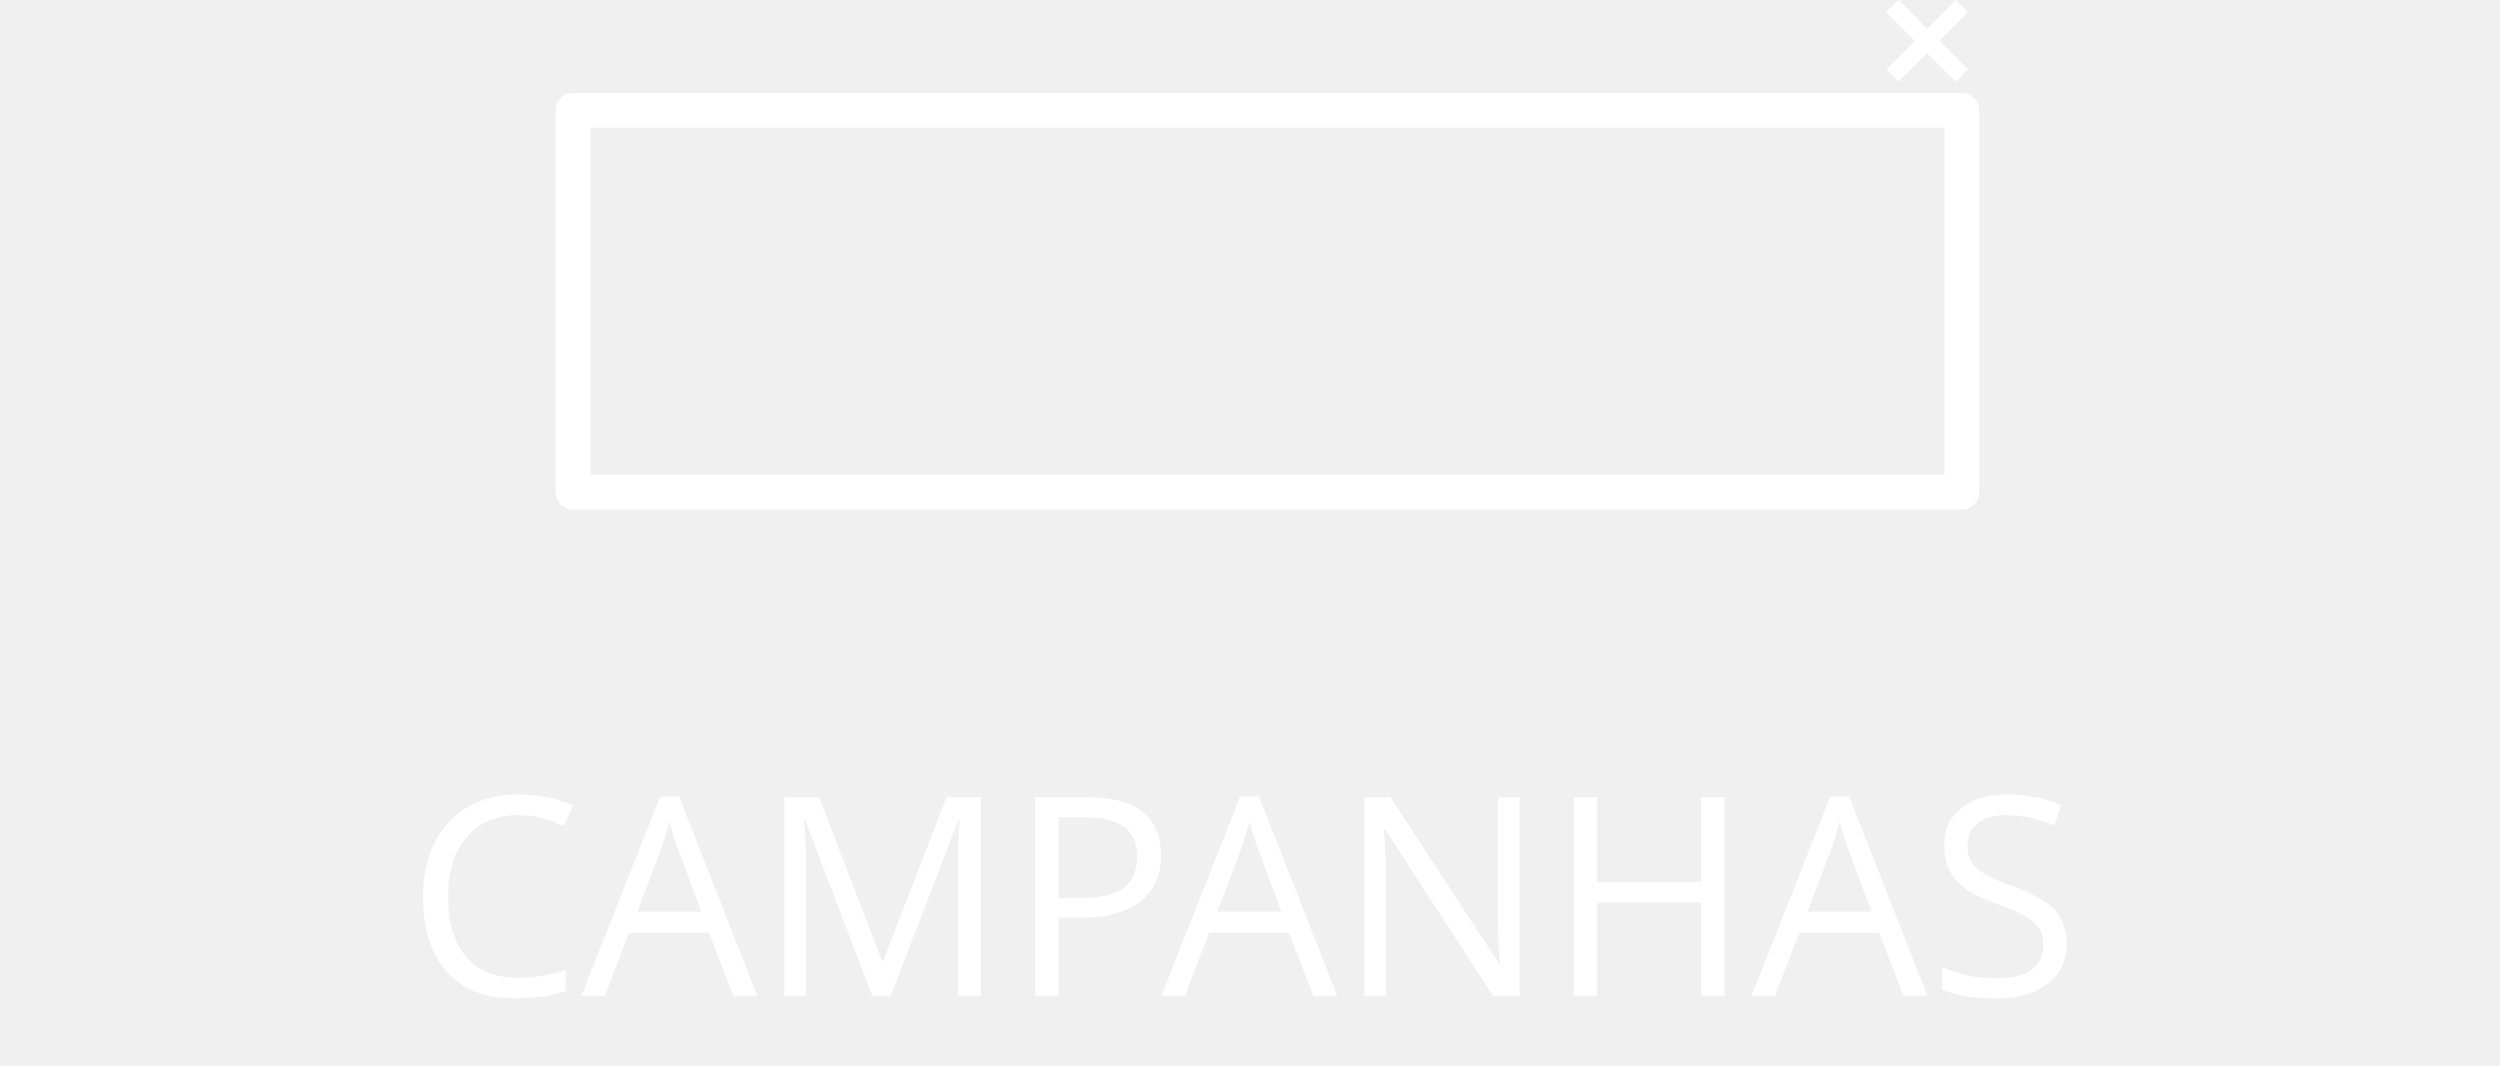
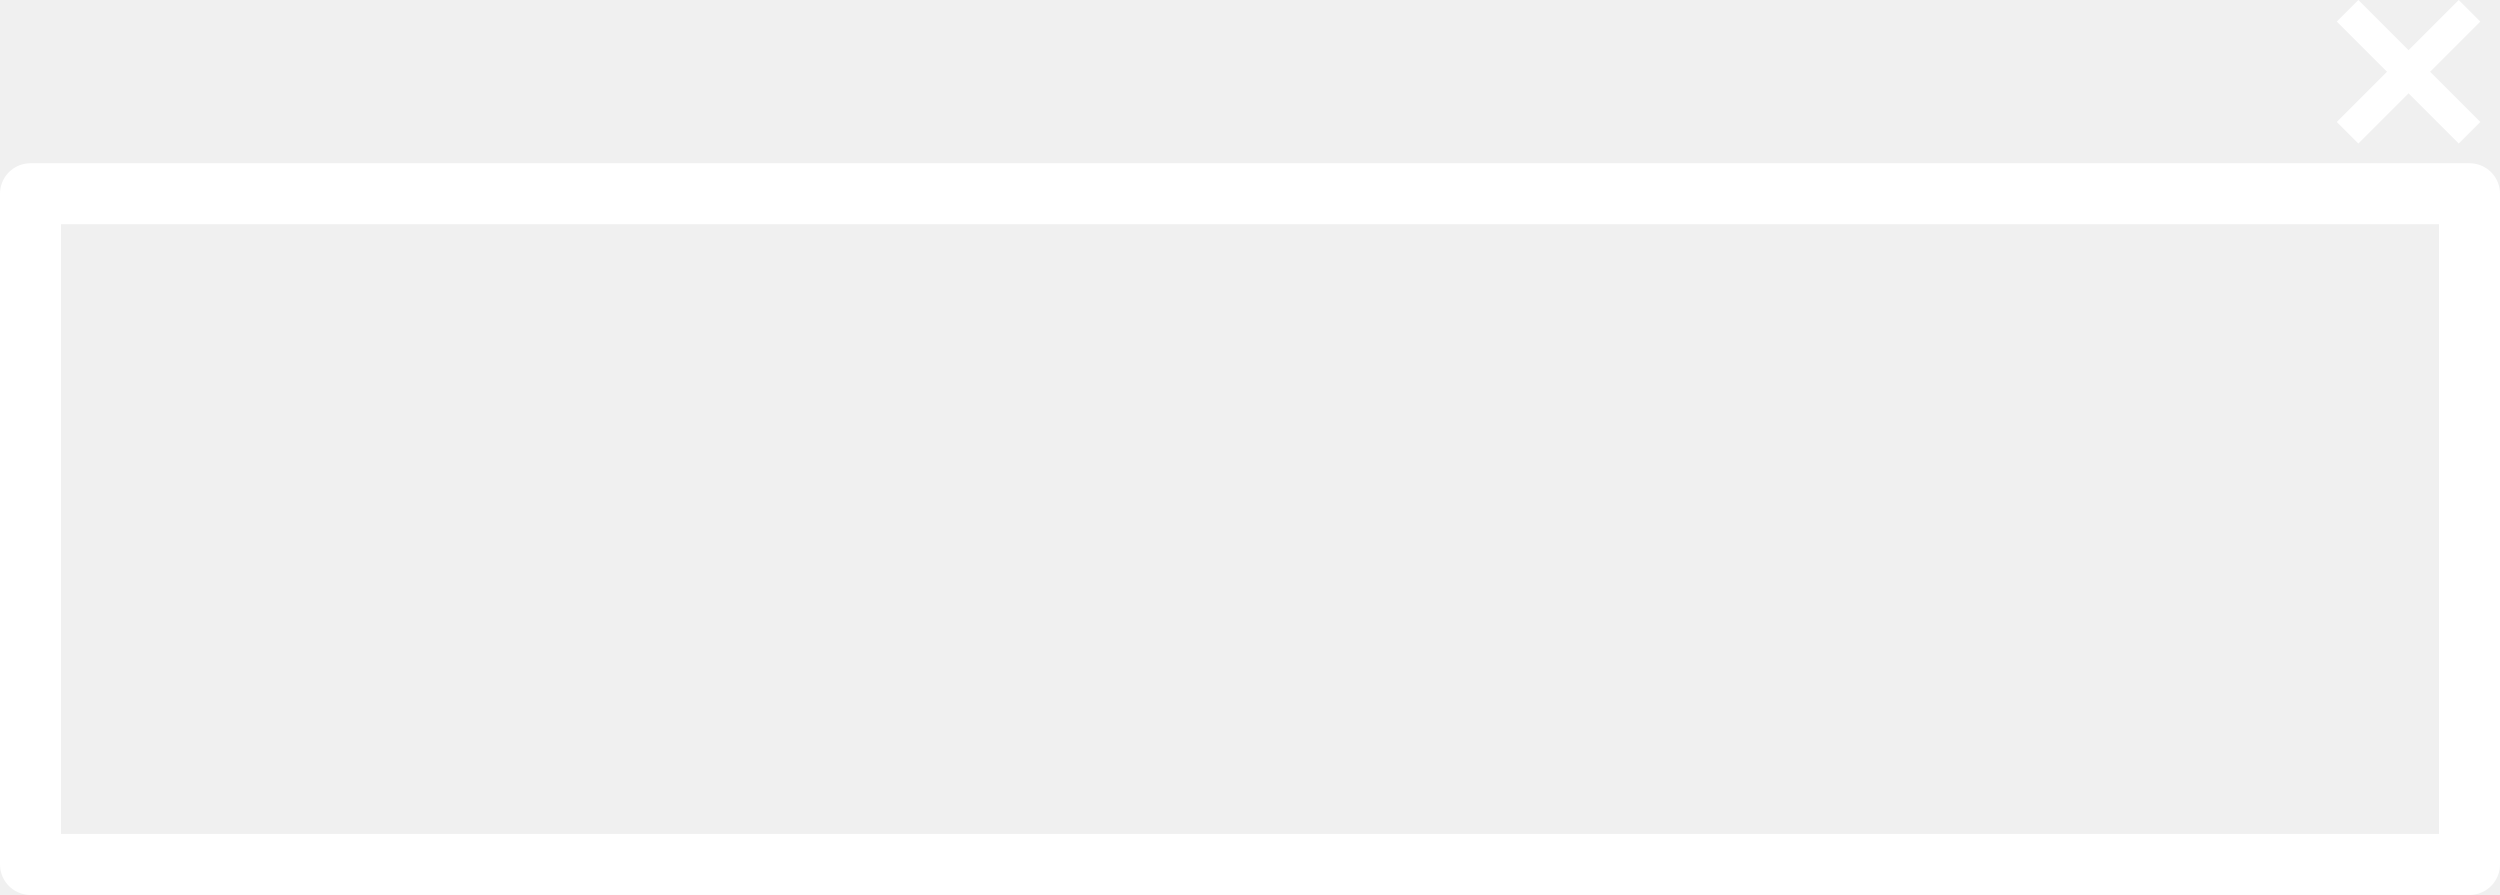
- <svg xmlns="http://www.w3.org/2000/svg" width="72" height="30.677" viewBox="0 0 72 30.677">
-   <defs>
-     <clipPath id="clip-path">
-       <rect width="72" height="30.677" fill="none" />
-     </clipPath>
-   </defs>
-   <g id="Repetição_de_grade_7" data-name="Repetição de grade 7" clip-path="url(#clip-path)">
-     <g id="Grupo_1248" data-name="Grupo 1248" transform="translate(22425 8785.677)">
-       <text id="CAMPANHAS" transform="translate(-22425 -8766)" fill="#fff" font-size="8" font-family="OpenSans, Open Sans">
-         <tspan x="11.701" y="9">CAMPANHAS</tspan>
-       </text>
-       <g id="Grupo_1247" data-name="Grupo 1247" transform="translate(-22425 -8898)">
-         <g id="Retângulo_1024" data-name="Retângulo 1024" transform="translate(16 115)" fill="none" stroke="#fff" stroke-linejoin="round" stroke-width="1">
-           <rect width="41" height="12" stroke="none" />
-           <rect x="0.5" y="0.5" width="40" height="11" fill="none" />
-         </g>
-         <g id="Grupo_1245" data-name="Grupo 1245">
-           <line id="Linha_74" data-name="Linha 74" x2="2" y2="2" transform="translate(54.5 112.5)" fill="none" stroke="#fff" stroke-width="0.5" />
-           <line id="Linha_75" data-name="Linha 75" y1="2" x2="2" transform="translate(54.5 112.5)" fill="none" stroke="#fff" stroke-width="0.5" />
-         </g>
-       </g>
+ <svg xmlns="http://www.w3.org/2000/svg" width="41" height="14.677" viewBox="0 0 41 14.677">
+   <g id="Grupo_1246" data-name="Grupo 1246" transform="translate(-16 -112.323)">
+     <g id="Retângulo_1024" data-name="Retângulo 1024" transform="translate(16 115)" fill="none" stroke="#fff" stroke-linejoin="round" stroke-width="1">
+       <rect width="41" height="12" stroke="none" />
+       <rect x="0.5" y="0.5" width="40" height="11" fill="none" />
+     </g>
+     <g id="Grupo_1245" data-name="Grupo 1245">
+       <line id="Linha_74" data-name="Linha 74" x2="2" y2="2" transform="translate(54.5 112.5)" fill="none" stroke="#fff" stroke-width="0.5" />
+       <line id="Linha_75" data-name="Linha 75" y1="2" x2="2" transform="translate(54.5 112.5)" fill="none" stroke="#fff" stroke-width="0.5" />
    </g>
  </g>
</svg>
